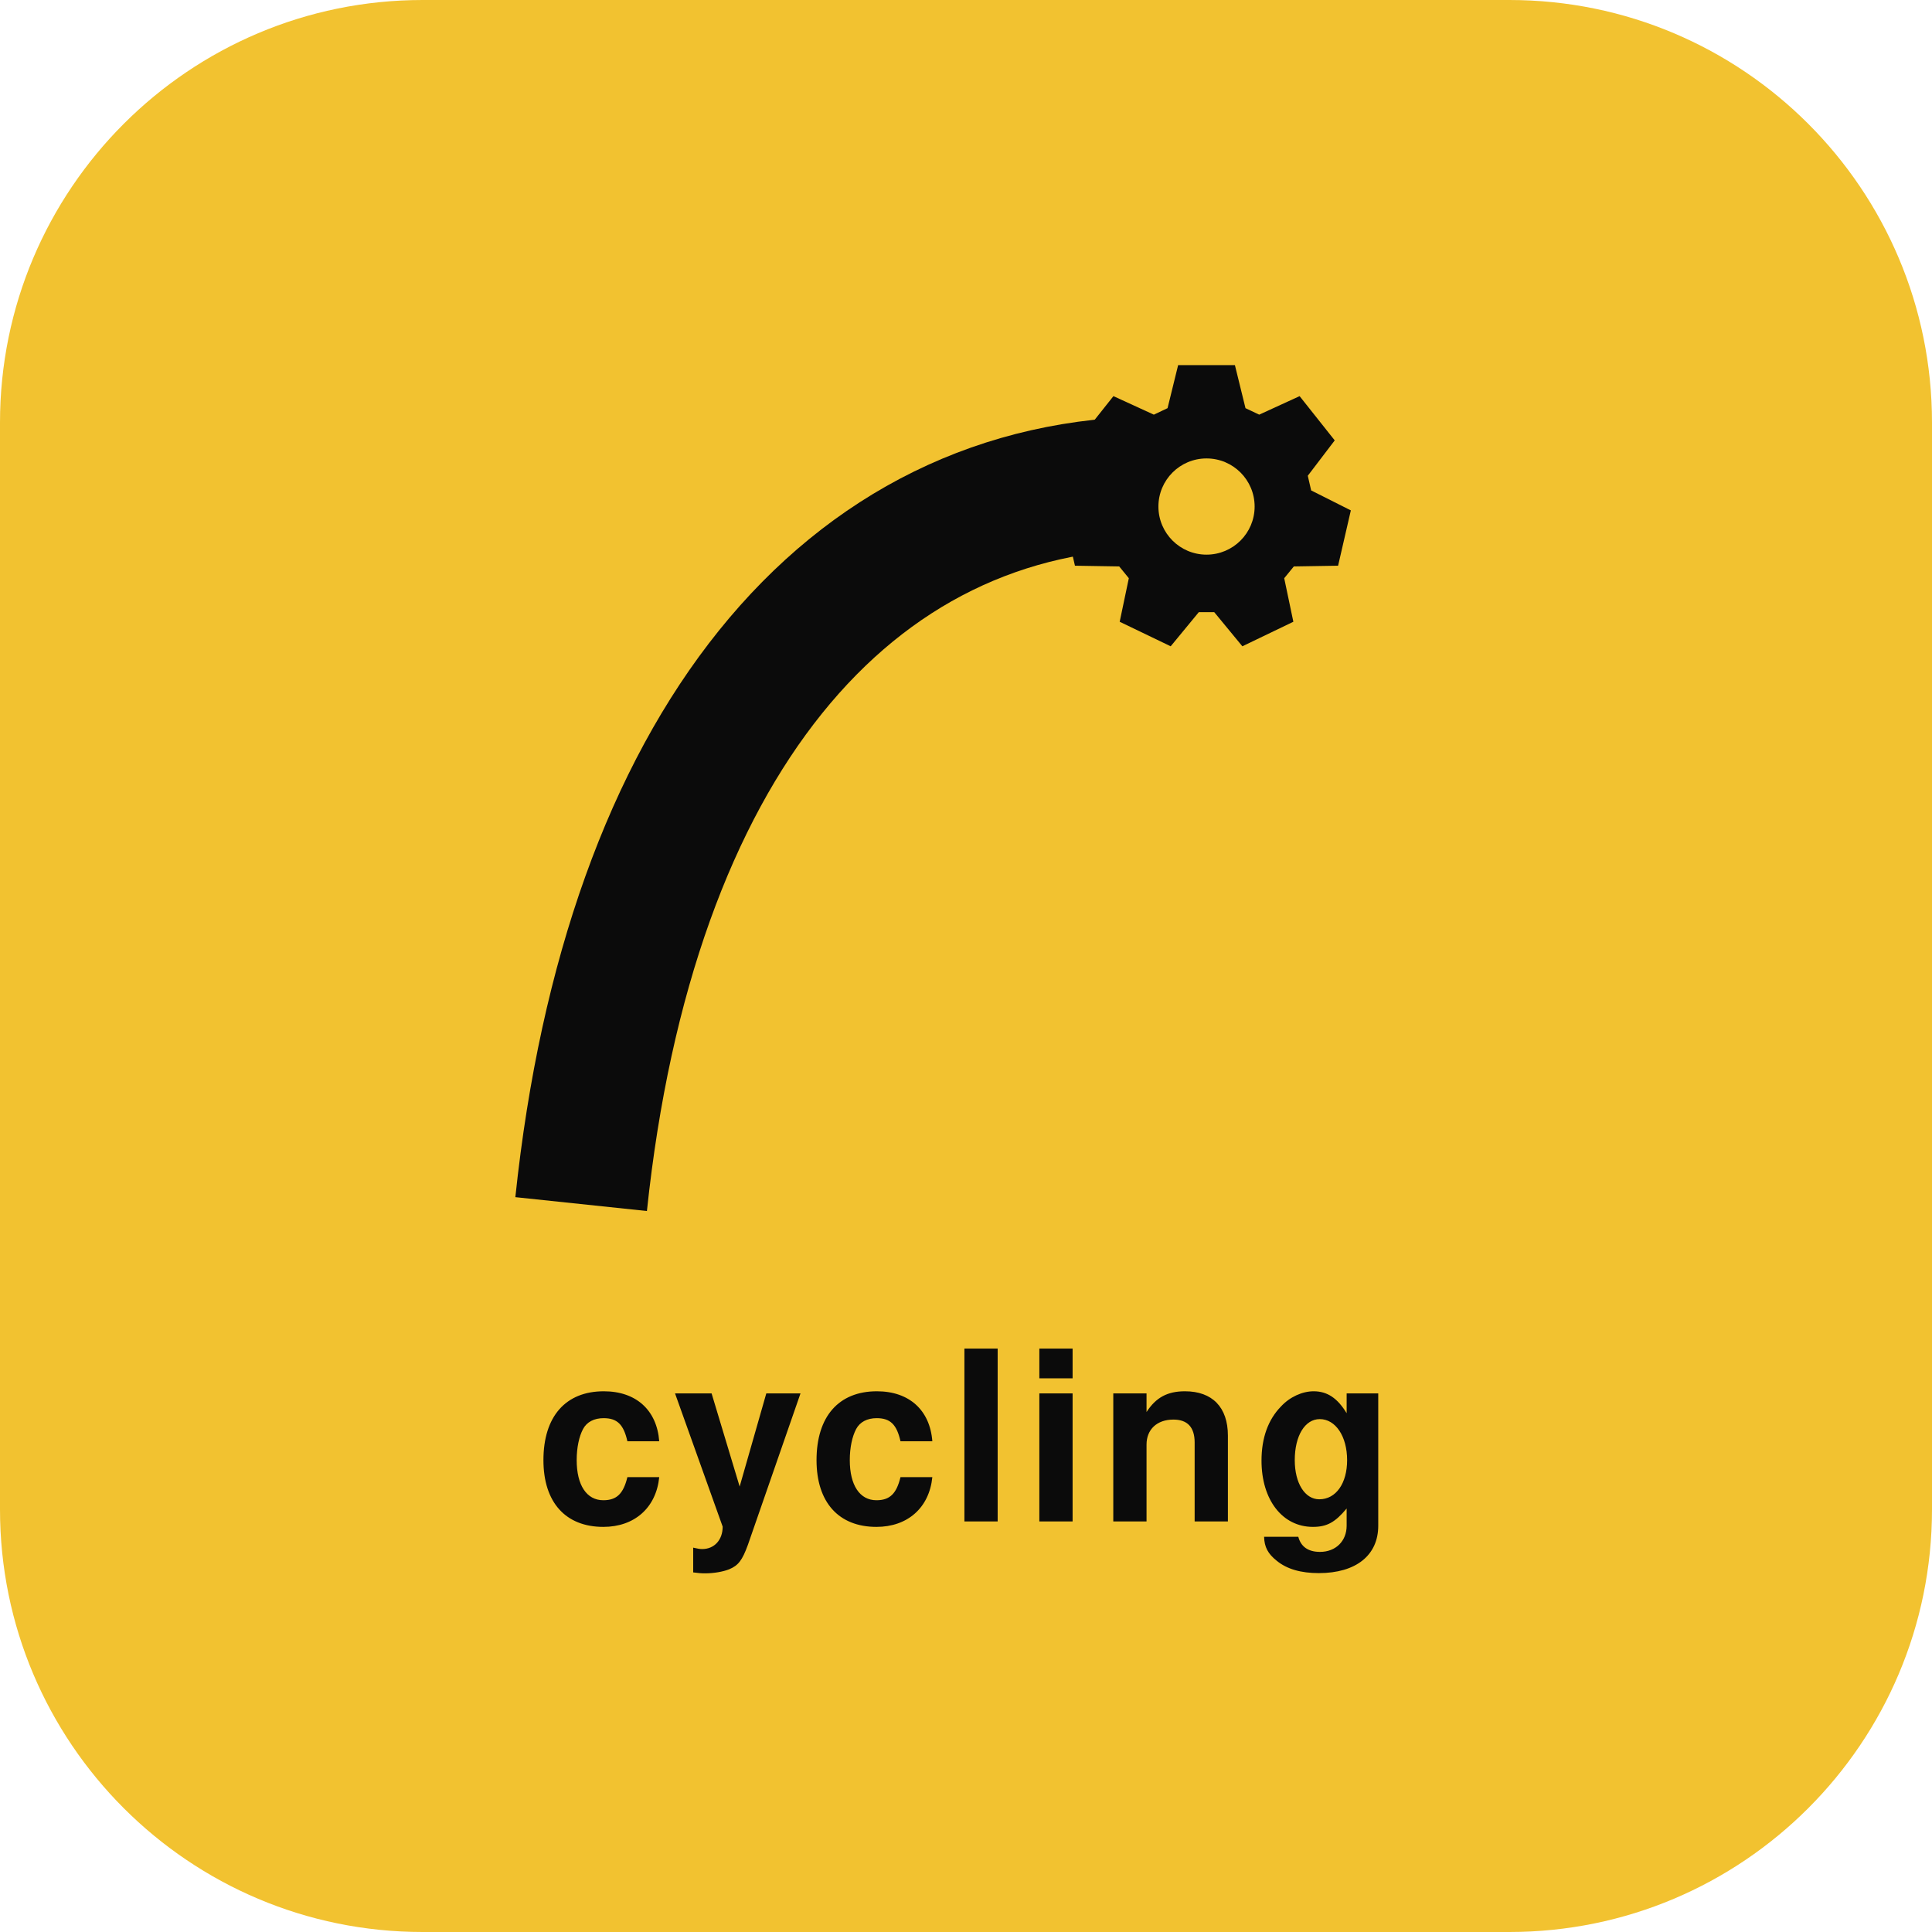
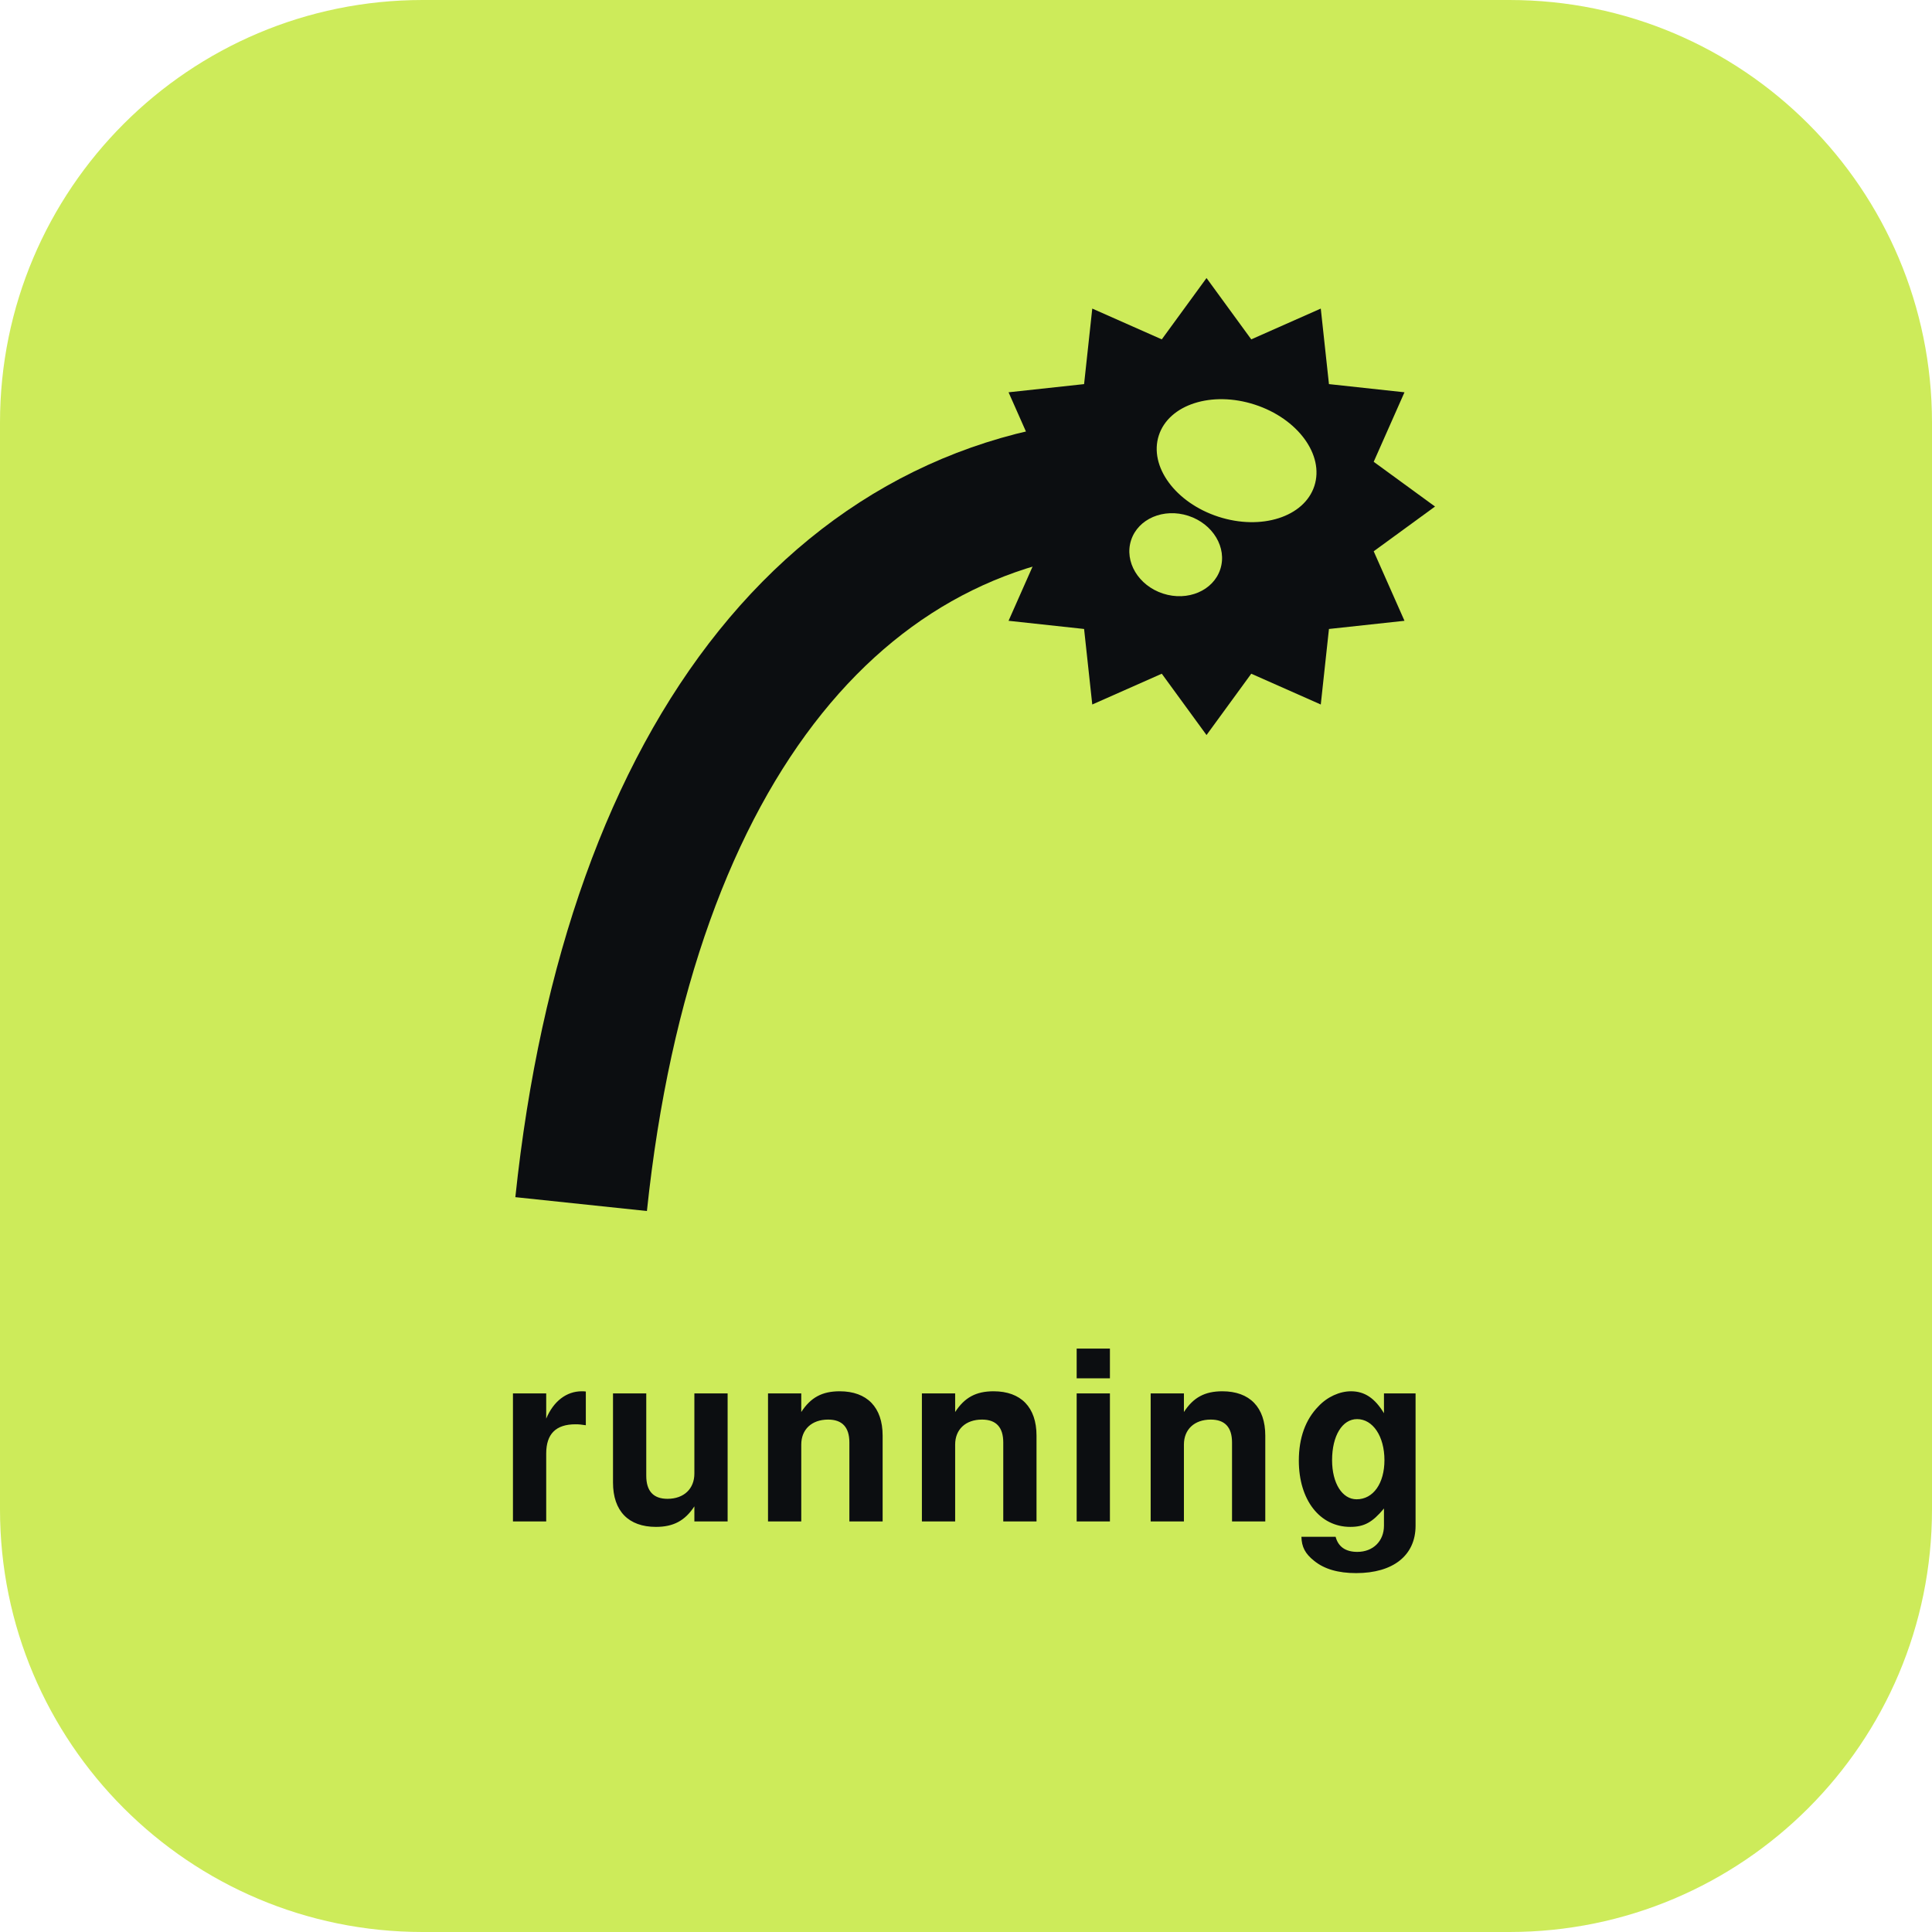
<svg xmlns="http://www.w3.org/2000/svg" viewBox="0 0 128 128">
-   <rect width="128" height="128" rx="28" fill="#F2C230" />
+   <rect width="128" height="128" rx="28" fill="#CDEB5A" />
  <g id="mark" transform="translate(28.94 16.03) scale(1.5936)">
-     <path d="M6 40C8 21 17 10 30 10" fill="none" stroke="#0B0B0B" stroke-width="5.5" />
-     <path d="M30.38 6.91 L30.82 5.12 L33.18 5.12 L33.62 6.91 L34.19 7.18 L35.87 6.41 L37.33 8.25 L36.21 9.72 L36.35 10.33 L38.00 11.16 L37.47 13.46 L35.63 13.49 L35.23 13.98 L35.61 15.79 L33.49 16.81 L32.32 15.39 L31.68 15.39 L30.51 16.81 L28.39 15.79 L28.77 13.98 L28.37 13.49 L26.53 13.46 L26.00 11.16 L27.65 10.33 L27.79 9.72 L26.67 8.25 L28.13 6.41 L29.81 7.18 Z M34.00 11.00 A2.0 2.0 0 1 0 30.00 11.00 A2.0 2.0 0 1 0 34.00 11.00 Z" fill="#0B0B0B" fill-rule="evenodd" />
+     <path d="M6 40C8 21 17 10 30 10" fill="none" stroke="#0C0E11" stroke-width="5.5" />
+     <path d="M32.00 1.50 L33.86 4.05 L36.75 2.77 L37.09 5.91 L40.23 6.25 L38.95 9.14 L41.50 11.00 L38.95 12.86 L40.23 15.75 L37.09 16.09 L36.75 19.23 L33.86 17.95 L32.00 20.50 L30.14 17.95 L27.25 19.23 L26.91 16.09 L23.77 15.75 L25.05 12.86 L22.50 11.00 L25.05 9.14 L23.77 6.25 L26.91 5.91 L27.25 2.77 L30.14 4.05 Z" fill="#0C0E11" />
+     <g fill="#CDEB5A" transform="rotate(18 32 11)">
+       <ellipse cx="32.6" cy="8.8" rx="3.4" ry="2.45" />
+       <ellipse cx="31.4" cy="13.3" rx="1.95" ry="1.7" />
+     </g>
  </g>
-   <text id="word" x="64" y="100.8" text-anchor="middle" fill="#0B0B0B" font-family="Helvetica Neue, Helvetica, Arial, sans-serif" font-size="15.7" font-weight="600" letter-spacing="0.6">cycling</text>
+   <text id="word" x="64" y="100.8" text-anchor="middle" fill="#0C0E11" font-family="Helvetica Neue, Helvetica, Arial, sans-serif" font-size="15.7" font-weight="600" letter-spacing="0.6">running</text>
</svg>
